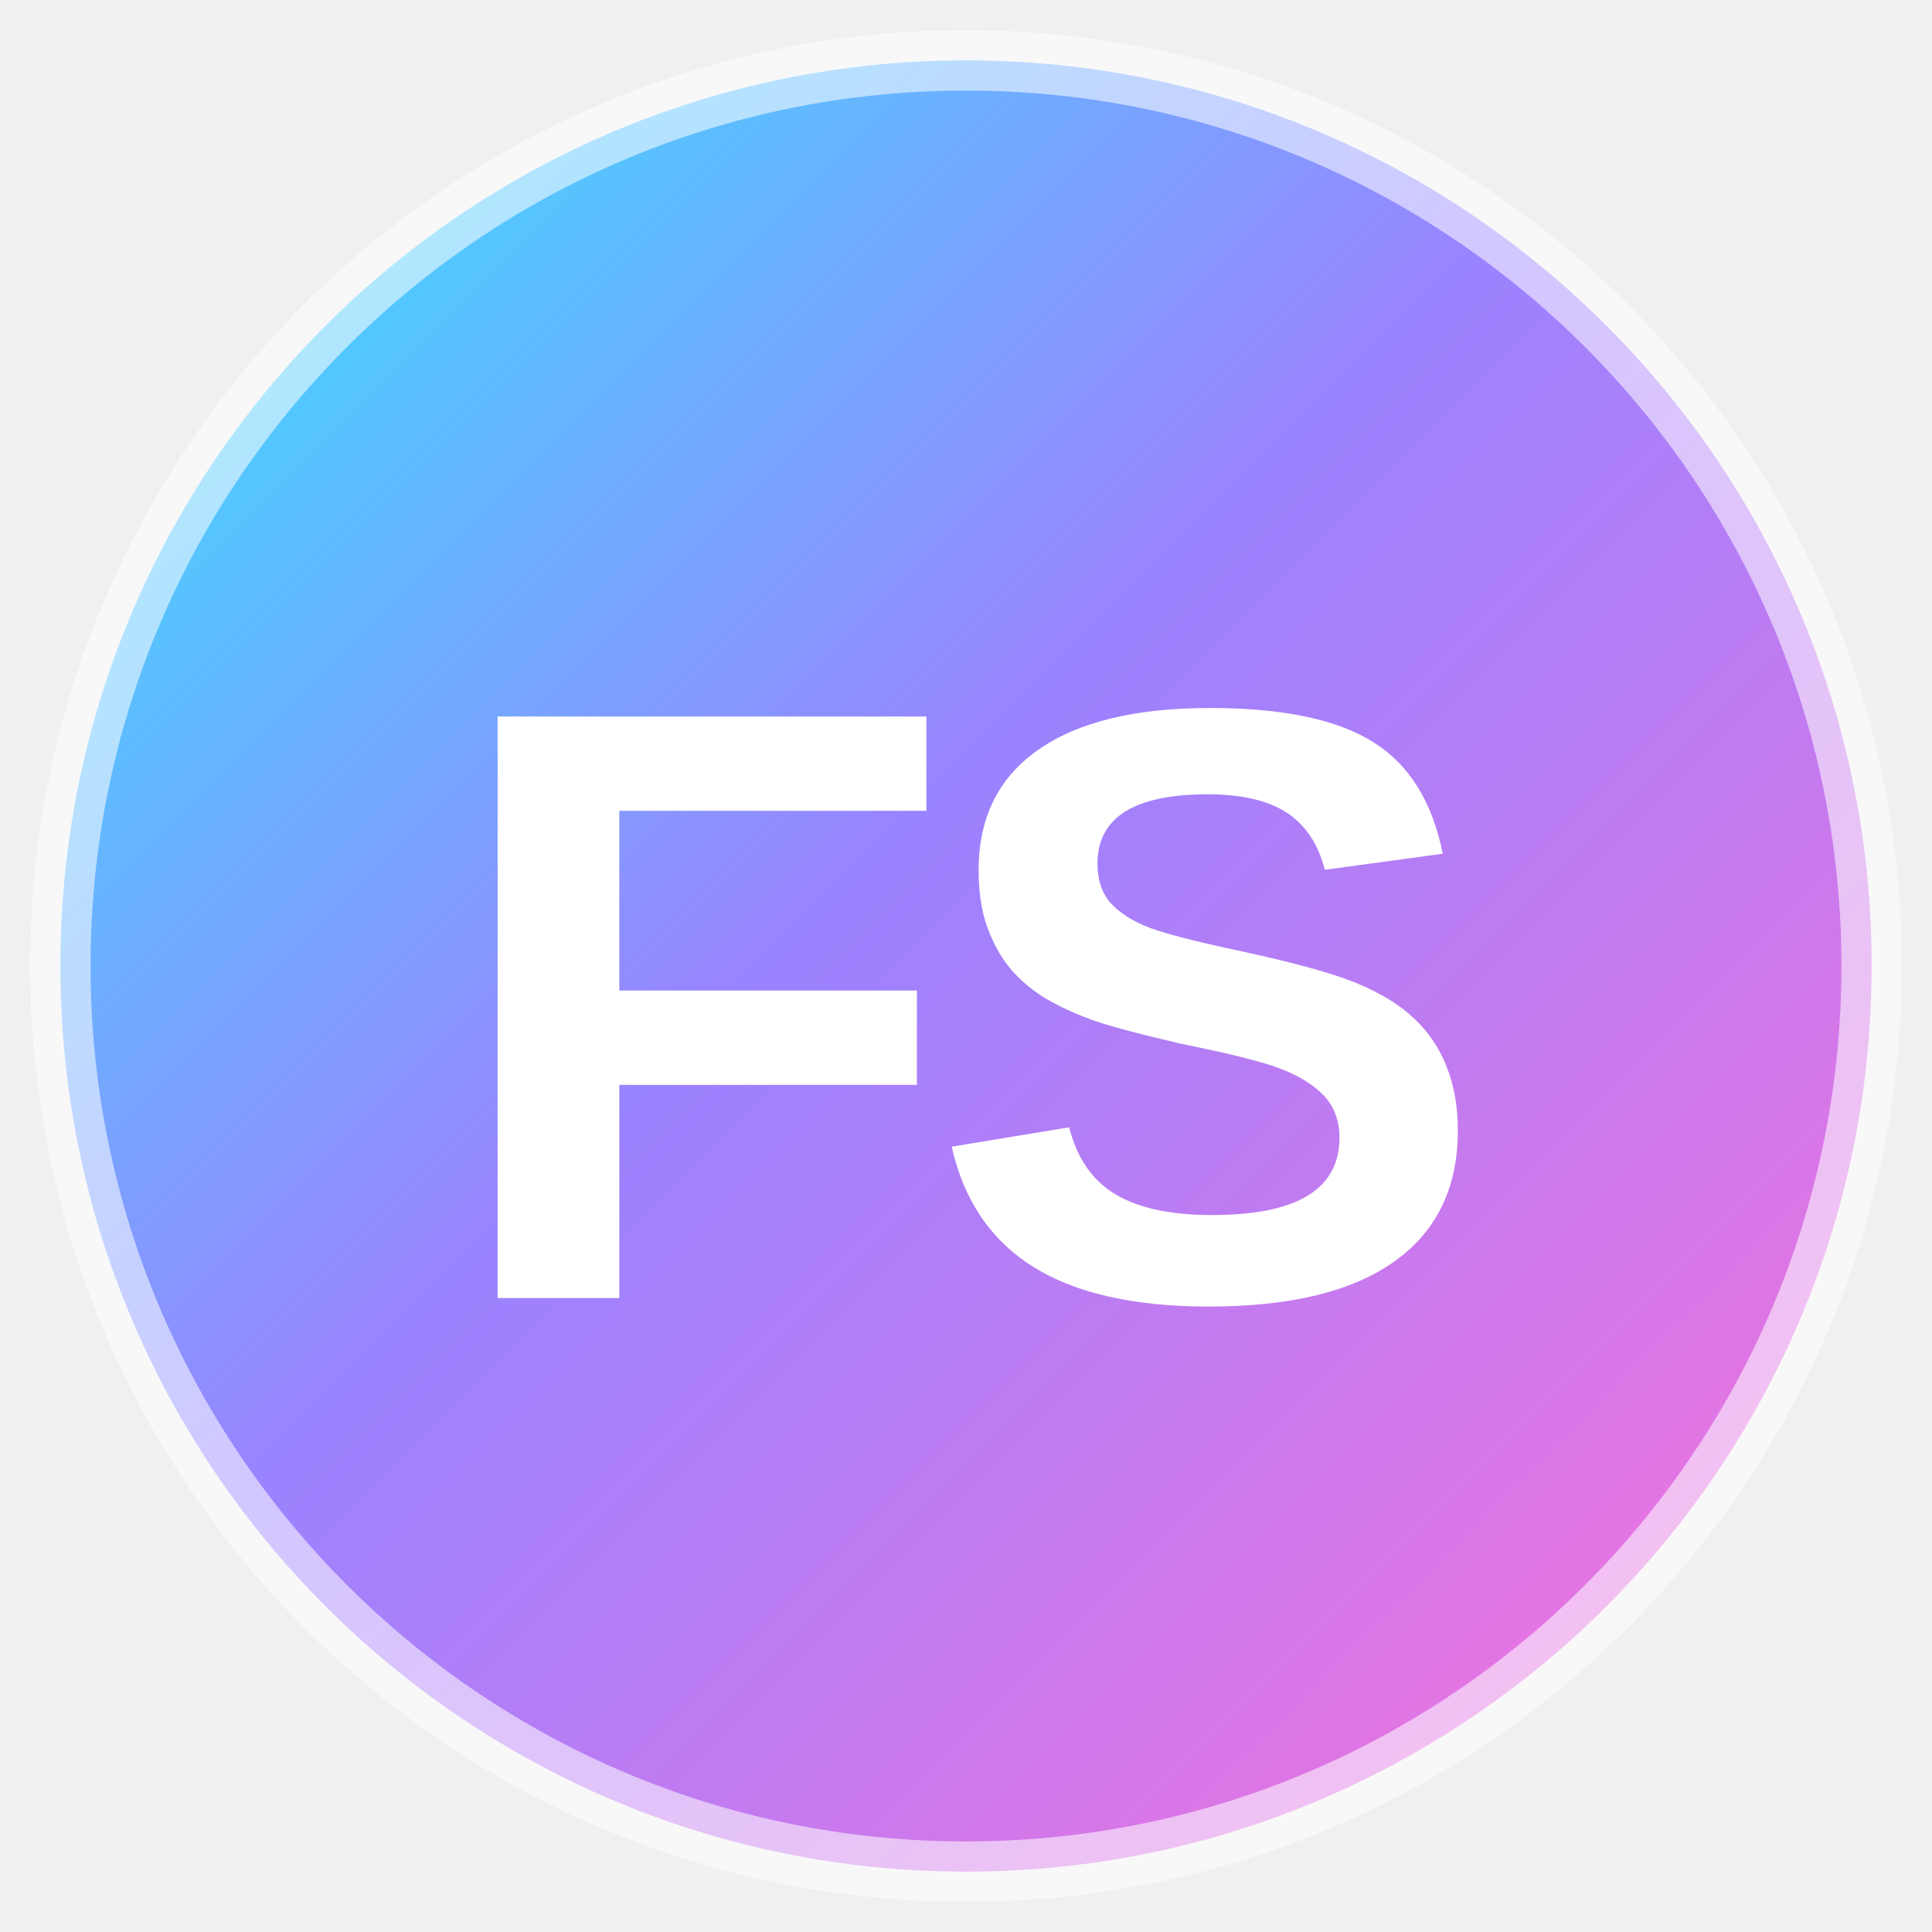
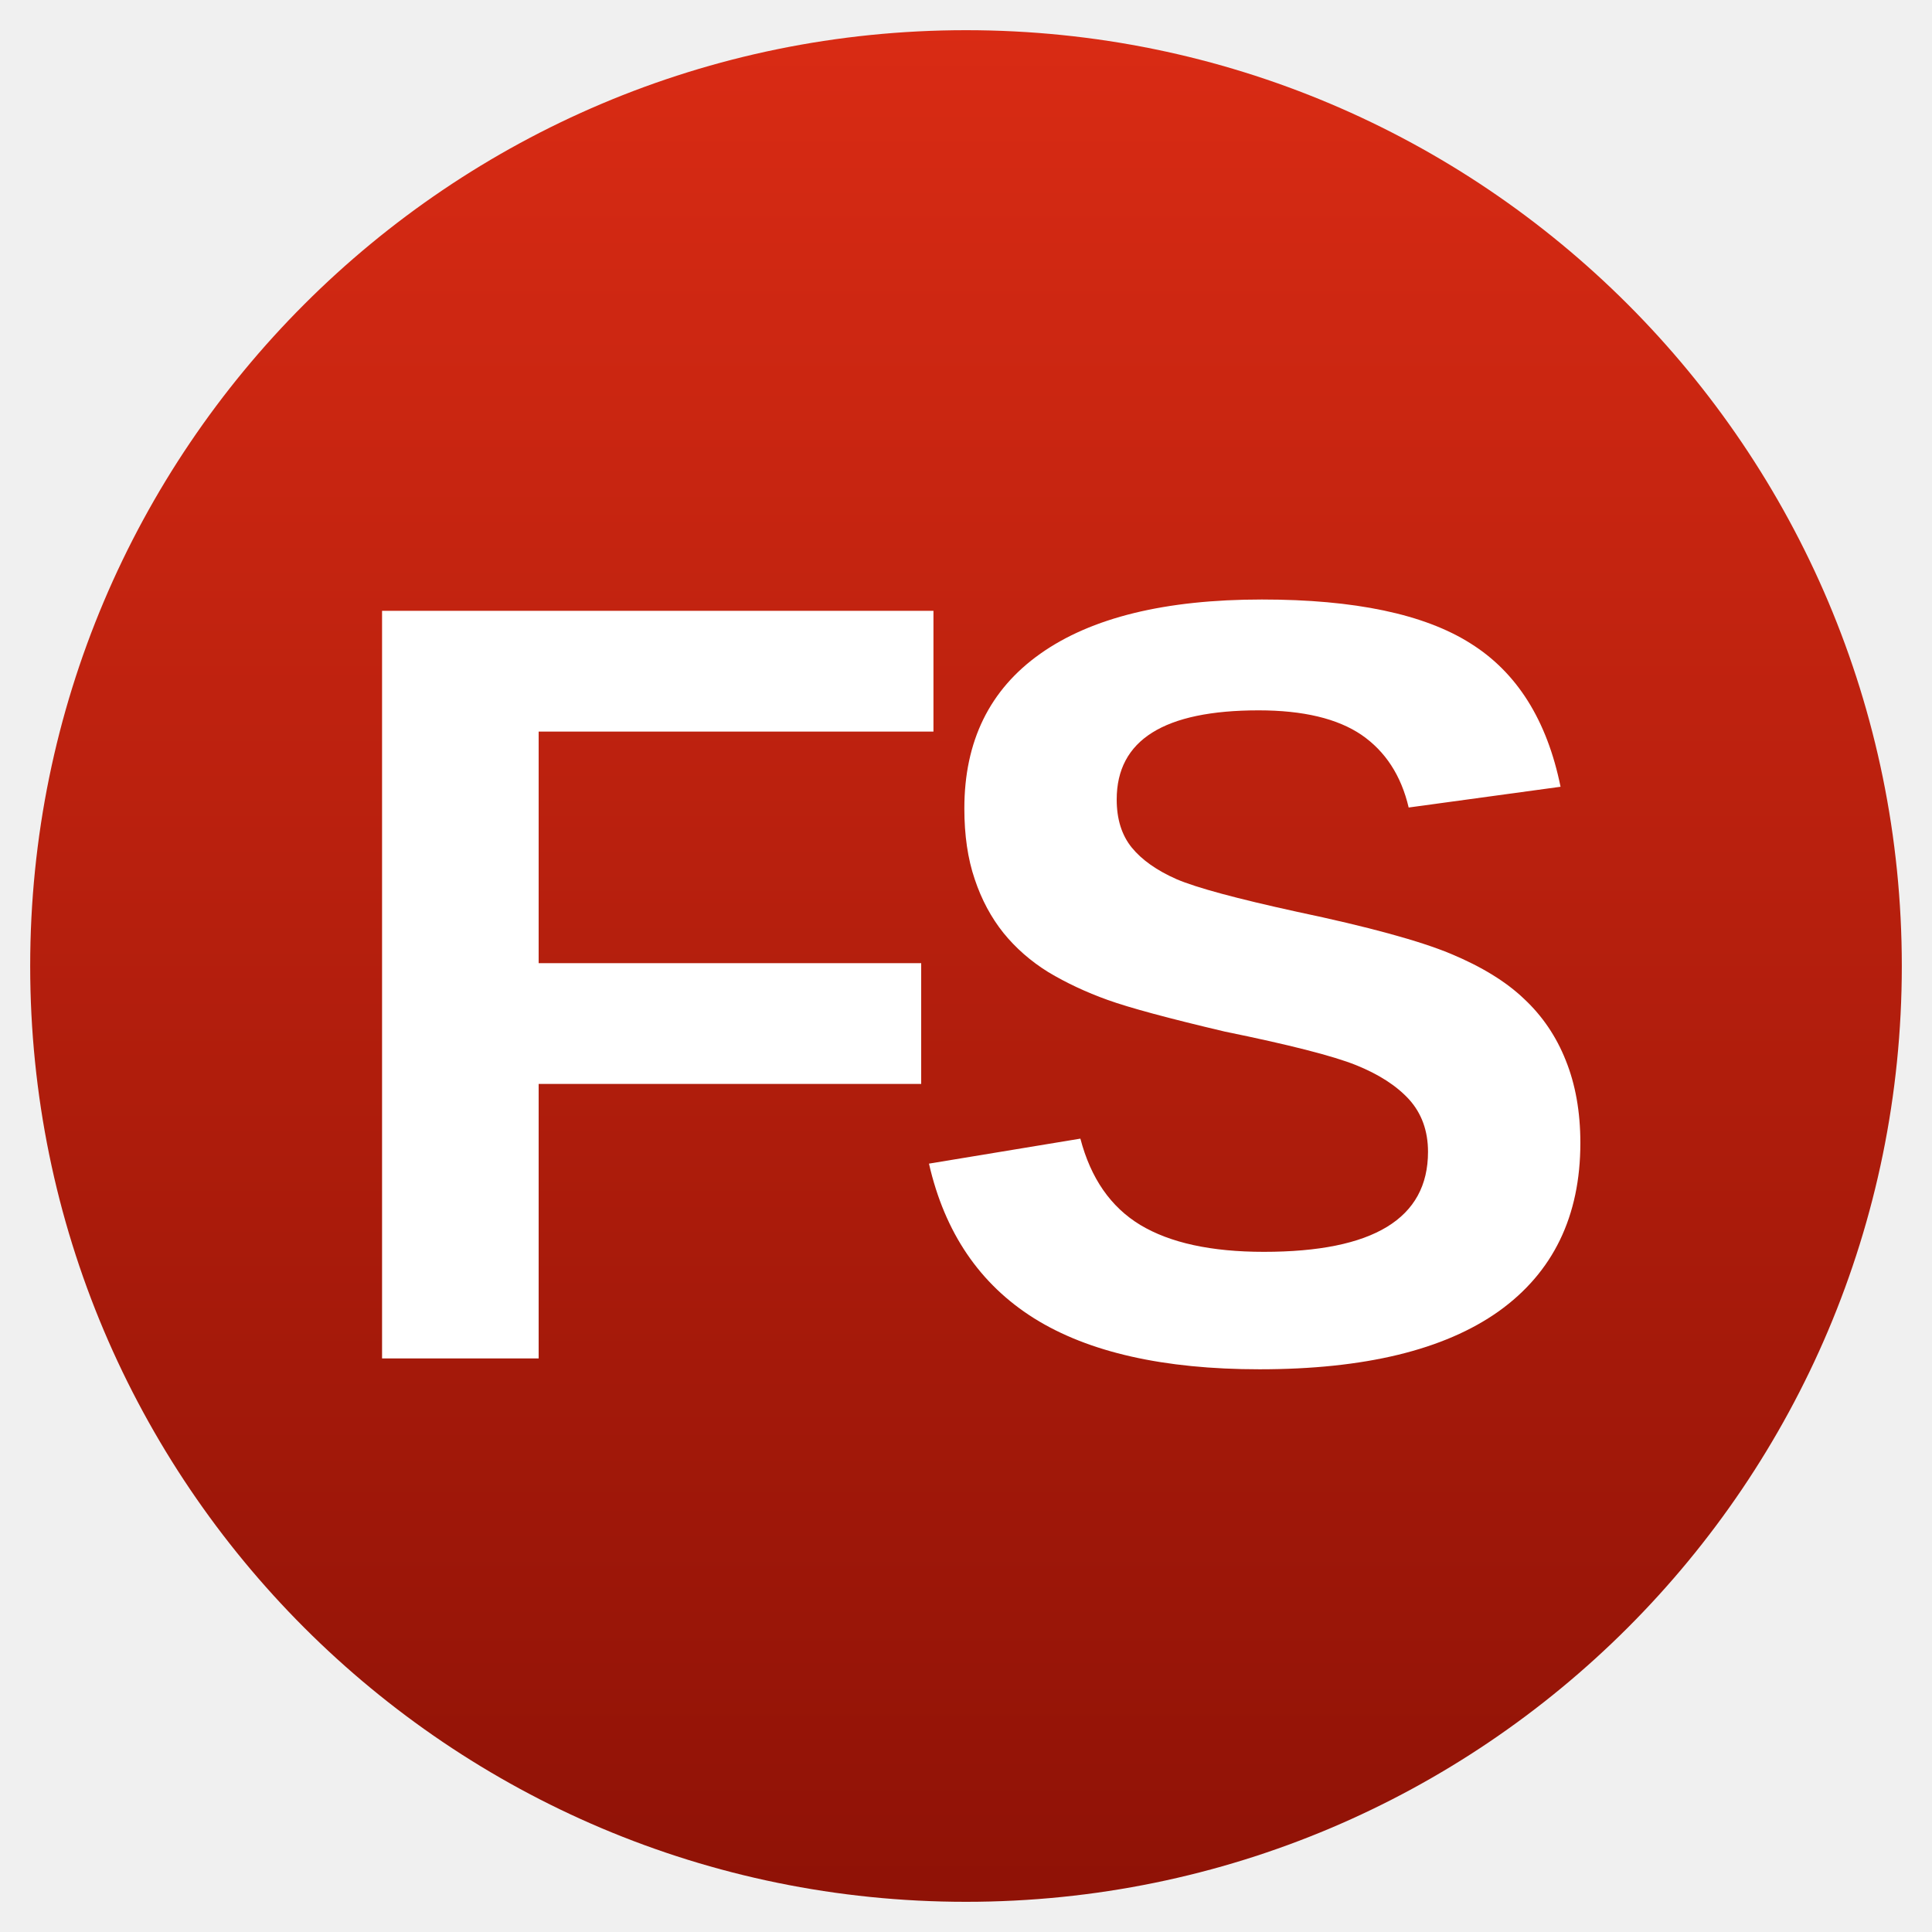
<svg xmlns="http://www.w3.org/2000/svg" viewBox="0 0 64 64">
  <defs>
-     <linearGradient id="g" x1="0%" y1="0%" x2="100%" y2="100%">
-       <stop offset="0%" stop-color="#2cecff" />
-       <stop offset="45%" stop-color="#9b82ff" />
-       <stop offset="100%" stop-color="#ff6fd8" />
+     <linearGradient id="g" x1="0%" y1="0%" x2="0%" y2="100%">
+       <stop offset="0%" stop-color="#d92b14" />
+       <stop offset="100%" stop-color="#8f1206" />
    </linearGradient>
  </defs>
-   <circle cx="32" cy="32" r="30" fill="url(#g)" />
-   <circle cx="32" cy="32" r="30" fill="none" stroke="rgba(255,255,255,.55)" stroke-width="2" />
-   <text x="32" y="43" text-anchor="middle" font-family="Arial, Helvetica, sans-serif" font-size="28" font-weight="800" fill="#ffffff" letter-spacing="-1">FS</text>
+   <circle cx="32" cy="32" r="31" fill="url(#g)" />
+   <text x="32" y="45" text-anchor="middle" font-family="Arial Black, Arial, Helvetica, sans-serif" font-size="36" font-weight="900" fill="#ffffff" letter-spacing="-2.5">FS</text>
</svg>
